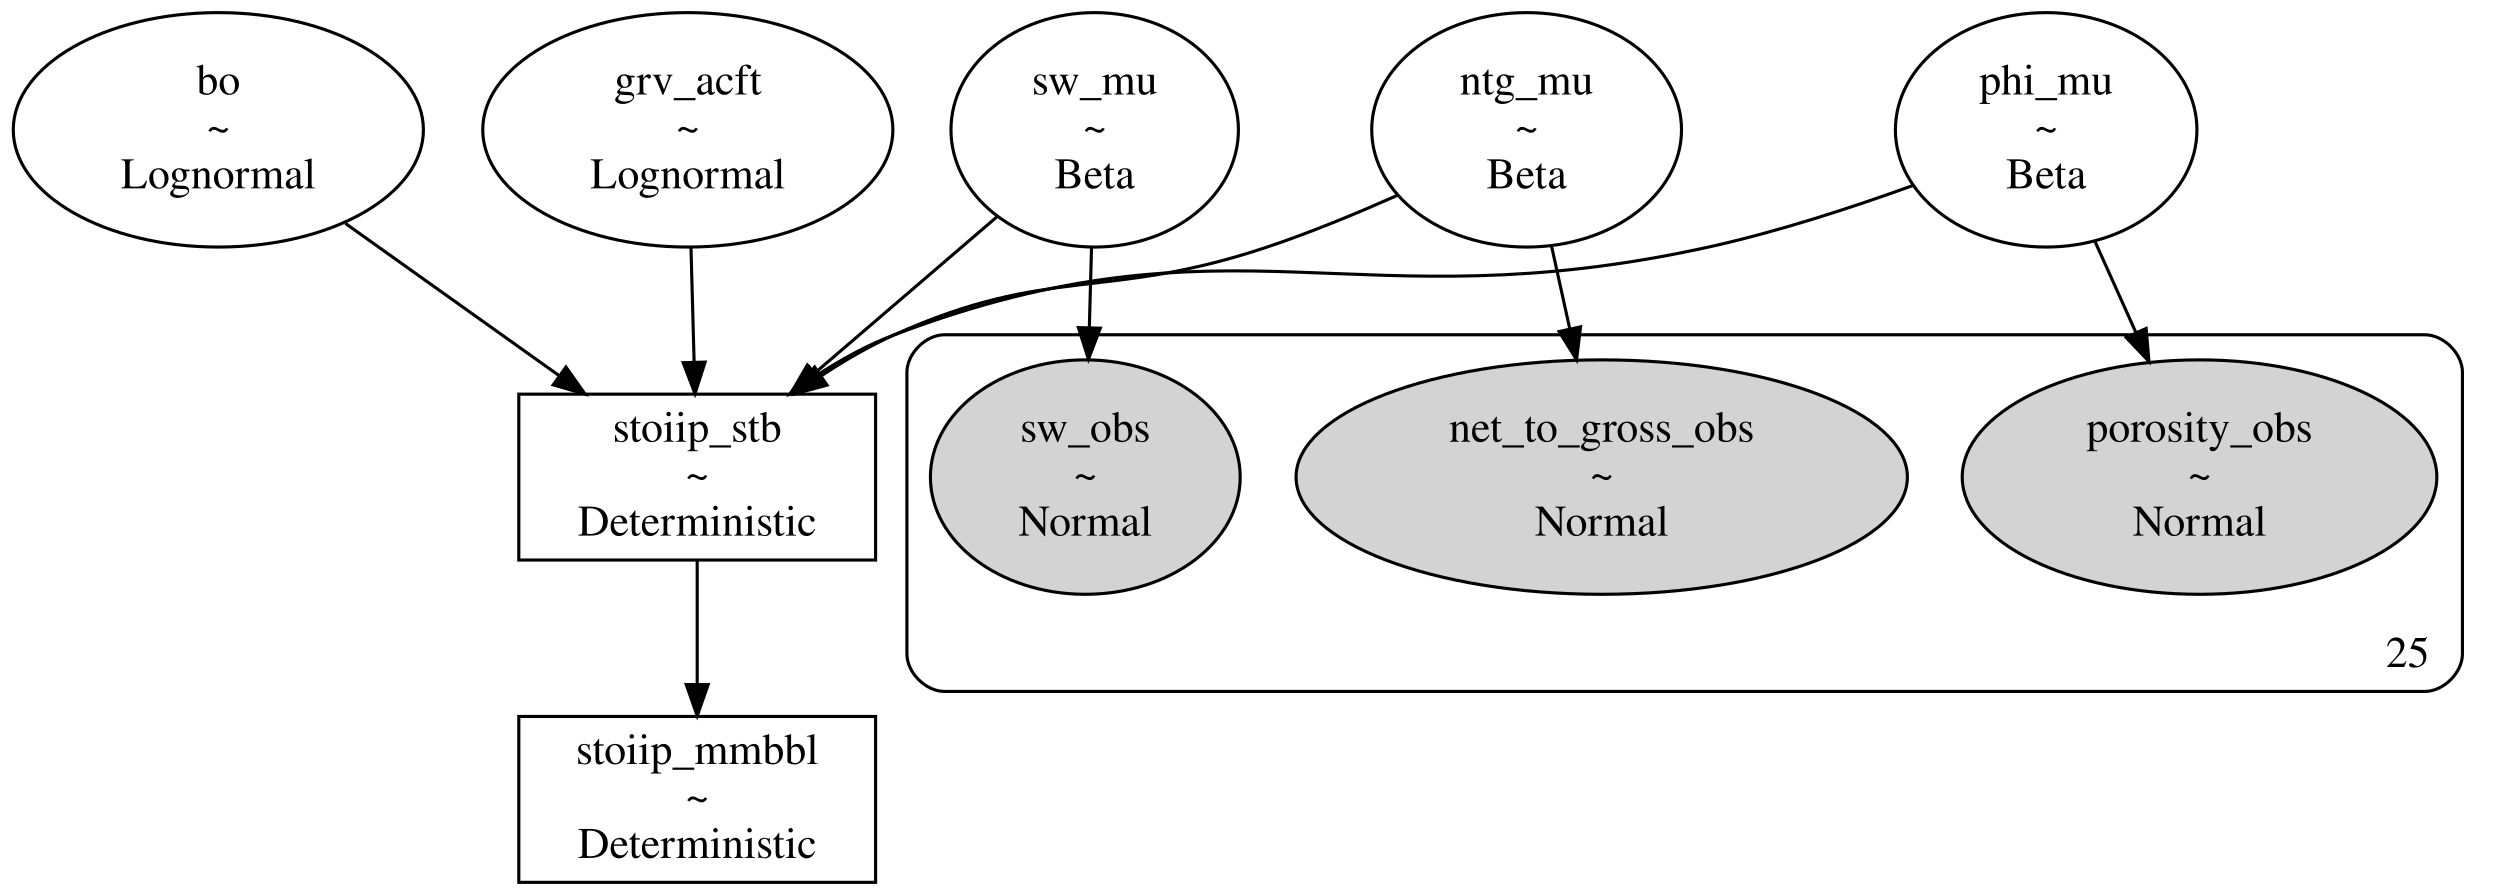
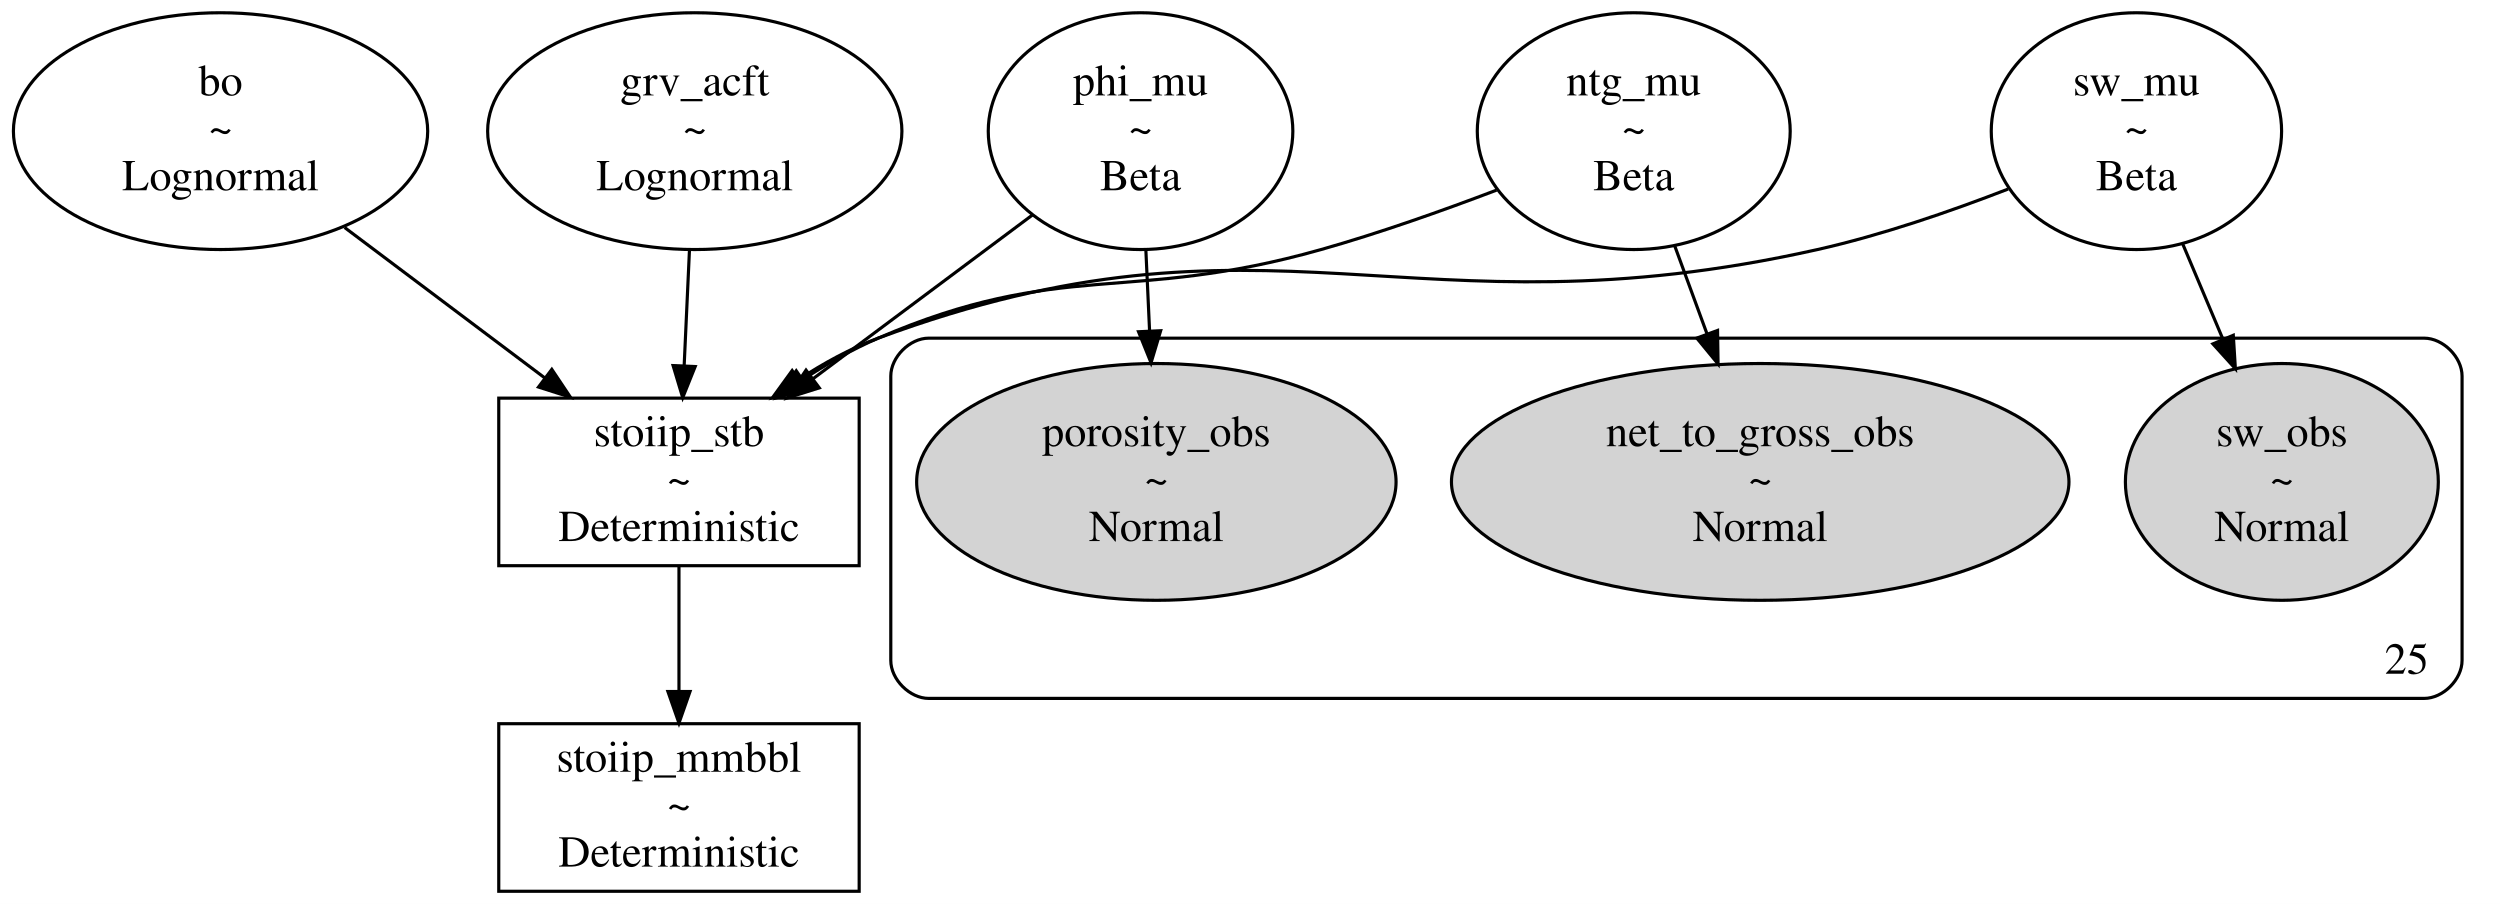
- <svg xmlns="http://www.w3.org/2000/svg" width="799pt" height="286pt" viewBox="0.00 0.00 798.76 285.91">
+ <svg xmlns="http://www.w3.org/2000/svg" width="791pt" height="286pt" viewBox="0.00 0.00 790.76 285.91">
  <g id="graph0" class="graph" transform="scale(1 1) rotate(0) translate(4 281.91)">
-     <polygon fill="white" stroke="transparent" points="-4,4 -4,-281.91 794.76,-281.91 794.76,4 -4,4" />
+     <polygon fill="white" stroke="transparent" points="-4,4 -4,-281.91 786.76,-281.91 786.76,4 -4,4" />
    <g id="clust1" class="cluster">
-       <path fill="none" stroke="black" d="M297.76,-61C297.76,-61 770.76,-61 770.76,-61 776.76,-61 782.76,-67 782.76,-73 782.76,-73 782.76,-162.95 782.76,-162.95 782.76,-168.95 776.76,-174.95 770.76,-174.95 770.76,-174.95 297.76,-174.95 297.76,-174.95 291.76,-174.95 285.76,-168.95 285.76,-162.95 285.76,-162.95 285.76,-73 285.76,-73 285.76,-67 291.76,-61 297.76,-61" />
-       <text text-anchor="middle" x="765.26" y="-68.8" font-family="Times,serif" font-size="14.00">25</text>
+       <path fill="none" stroke="black" d="M289.76,-61C289.76,-61 762.76,-61 762.76,-61 768.76,-61 774.76,-67 774.76,-73 774.76,-73 774.76,-162.95 774.76,-162.95 774.76,-168.95 768.76,-174.95 762.76,-174.95 762.76,-174.95 289.76,-174.95 289.76,-174.95 283.76,-174.95 277.76,-168.95 277.76,-162.95 277.76,-162.95 277.76,-73 277.76,-73 277.76,-67 283.76,-61 289.76,-61" />
+       <text text-anchor="middle" x="757.26" y="-68.8" font-family="Times,serif" font-size="14.00">25</text>
    </g>
    <g id="node1" class="node">
+       <ellipse fill="none" stroke="black" cx="356.76" cy="-240.43" rx="48.17" ry="37.45" />
+       <text text-anchor="middle" x="356.76" y="-251.73" font-family="Times,serif" font-size="14.00">phi_mu</text>
+       <text text-anchor="middle" x="356.76" y="-236.73" font-family="Times,serif" font-size="14.00">~</text>
+       <text text-anchor="middle" x="356.76" y="-221.73" font-family="Times,serif" font-size="14.00">Beta</text>
+     </g>
+     <g id="node7" class="node">
+       <polygon fill="none" stroke="black" points="267.76,-155.98 153.76,-155.98 153.76,-102.98 267.76,-102.98 267.76,-155.98" />
+       <text text-anchor="middle" x="210.76" y="-140.78" font-family="Times,serif" font-size="14.00">stoiip_stb</text>
+       <text text-anchor="middle" x="210.76" y="-125.78" font-family="Times,serif" font-size="14.00">~</text>
+       <text text-anchor="middle" x="210.76" y="-110.78" font-family="Times,serif" font-size="14.00">Deterministic</text>
+     </g>
+     <g id="edge4" class="edge">
+       <path fill="none" stroke="black" d="M322.53,-213.89C301.83,-198.44 275.27,-178.61 253.23,-162.17" />
+       <polygon fill="black" stroke="black" points="255.14,-159.23 245.03,-156.05 250.95,-164.84 255.14,-159.23" />
+     </g>
+     <g id="node9" class="node">
+       <ellipse fill="lightgrey" stroke="black" cx="361.76" cy="-129.48" rx="75.82" ry="37.45" />
+       <text text-anchor="middle" x="361.76" y="-140.78" font-family="Times,serif" font-size="14.00">porosity_obs</text>
+       <text text-anchor="middle" x="361.76" y="-125.78" font-family="Times,serif" font-size="14.00">~</text>
+       <text text-anchor="middle" x="361.76" y="-110.78" font-family="Times,serif" font-size="14.00">Normal</text>
+     </g>
+     <g id="edge1" class="edge">
+       <path fill="none" stroke="black" d="M358.44,-202.85C358.81,-194.67 359.22,-185.89 359.61,-177.37" />
+       <polygon fill="black" stroke="black" points="363.12,-177.3 360.08,-167.15 356.12,-176.98 363.12,-177.3" />
+     </g>
+     <g id="node2" class="node">
      <ellipse fill="none" stroke="black" cx="215.76" cy="-240.43" rx="65.52" ry="37.45" />
      <text text-anchor="middle" x="215.76" y="-251.73" font-family="Times,serif" font-size="14.00">grv_acft</text>
      <text text-anchor="middle" x="215.76" y="-236.73" font-family="Times,serif" font-size="14.00">~</text>
      <text text-anchor="middle" x="215.76" y="-221.73" font-family="Times,serif" font-size="14.00">Lognormal</text>
    </g>
-     <g id="node2" class="node">
-       <polygon fill="none" stroke="black" points="275.76,-155.98 161.76,-155.98 161.76,-102.98 275.76,-102.98 275.76,-155.98" />
-       <text text-anchor="middle" x="218.76" y="-140.78" font-family="Times,serif" font-size="14.00">stoiip_stb</text>
-       <text text-anchor="middle" x="218.76" y="-125.78" font-family="Times,serif" font-size="14.00">~</text>
-       <text text-anchor="middle" x="218.76" y="-110.78" font-family="Times,serif" font-size="14.00">Deterministic</text>
-     </g>
-     <g id="edge4" class="edge">
-       <path fill="none" stroke="black" d="M216.77,-202.85C217.09,-191.11 217.45,-178.12 217.77,-166.43" />
-       <polygon fill="black" stroke="black" points="221.28,-166.22 218.05,-156.13 214.28,-166.03 221.28,-166.22" />
-     </g>
-     <g id="node5" class="node">
-       <polygon fill="none" stroke="black" points="275.76,-53 161.76,-53 161.76,0 275.76,0 275.76,-53" />
-       <text text-anchor="middle" x="218.76" y="-37.8" font-family="Times,serif" font-size="14.00">stoiip_mmbbl</text>
-       <text text-anchor="middle" x="218.76" y="-22.8" font-family="Times,serif" font-size="14.00">~</text>
-       <text text-anchor="middle" x="218.76" y="-7.8" font-family="Times,serif" font-size="14.00">Deterministic</text>
-     </g>
-     <g id="edge9" class="edge">
-       <path fill="none" stroke="black" d="M218.76,-102.73C218.76,-90.75 218.76,-76.29 218.76,-63.26" />
-       <polygon fill="black" stroke="black" points="222.26,-63.19 218.76,-53.19 215.26,-63.19 222.26,-63.19" />
+     <g id="edge5" class="edge">
+       <path fill="none" stroke="black" d="M214.08,-202.85C213.54,-191.11 212.95,-178.12 212.41,-166.43" />
+       <polygon fill="black" stroke="black" points="215.89,-165.96 211.94,-156.13 208.9,-166.28 215.89,-165.96" />
    </g>
    <g id="node3" class="node">
      <ellipse fill="none" stroke="black" cx="65.76" cy="-240.43" rx="65.52" ry="37.45" />
      <text text-anchor="middle" x="65.76" y="-251.73" font-family="Times,serif" font-size="14.00">bo</text>
      <text text-anchor="middle" x="65.76" y="-236.73" font-family="Times,serif" font-size="14.00">~</text>
      <text text-anchor="middle" x="65.76" y="-221.73" font-family="Times,serif" font-size="14.00">Lognormal</text>
    </g>
    <g id="edge6" class="edge">
-       <path fill="none" stroke="black" d="M106.36,-210.52C127.38,-195.55 153.09,-177.24 174.6,-161.92" />
-       <polygon fill="black" stroke="black" points="176.82,-164.64 182.93,-155.99 172.75,-158.94 176.82,-164.64" />
+       <path fill="none" stroke="black" d="M105,-209.95C124.61,-195.21 148.36,-177.36 168.38,-162.32" />
+       <polygon fill="black" stroke="black" points="170.54,-165.08 176.43,-156.27 166.33,-159.48 170.54,-165.08" />
    </g>
    <g id="node4" class="node">
-       <ellipse fill="none" stroke="black" cx="345.76" cy="-240.43" rx="45.92" ry="37.45" />
-       <text text-anchor="middle" x="345.76" y="-251.73" font-family="Times,serif" font-size="14.00">sw_mu</text>
-       <text text-anchor="middle" x="345.76" y="-236.73" font-family="Times,serif" font-size="14.00">~</text>
-       <text text-anchor="middle" x="345.76" y="-221.73" font-family="Times,serif" font-size="14.00">Beta</text>
+       <ellipse fill="none" stroke="black" cx="512.76" cy="-240.43" rx="49.49" ry="37.45" />
+       <text text-anchor="middle" x="512.76" y="-251.73" font-family="Times,serif" font-size="14.00">ntg_mu</text>
+       <text text-anchor="middle" x="512.76" y="-236.73" font-family="Times,serif" font-size="14.00">~</text>
+       <text text-anchor="middle" x="512.76" y="-221.73" font-family="Times,serif" font-size="14.00">Beta</text>
    </g>
    <g id="edge7" class="edge">
-       <path fill="none" stroke="black" d="M314.69,-212.78C297.09,-197.67 274.93,-178.67 256.35,-162.73" />
-       <polygon fill="black" stroke="black" points="258.5,-159.96 248.63,-156.1 253.94,-165.27 258.5,-159.96" />
+       <path fill="none" stroke="black" d="M469.38,-221.78C452.25,-215.26 432.27,-208.18 413.76,-202.95 352.69,-185.71 332.06,-200.02 273.76,-174.95 265.72,-171.49 257.67,-166.9 250.15,-161.98" />
+       <polygon fill="black" stroke="black" points="251.81,-158.87 241.59,-156.09 247.85,-164.64 251.81,-158.87" />
+     </g>
+     <g id="node10" class="node">
+       <ellipse fill="lightgrey" stroke="black" cx="552.76" cy="-129.48" rx="97.66" ry="37.45" />
+       <text text-anchor="middle" x="552.76" y="-140.78" font-family="Times,serif" font-size="14.00">net_to_gross_obs</text>
+       <text text-anchor="middle" x="552.76" y="-125.78" font-family="Times,serif" font-size="14.00">~</text>
+       <text text-anchor="middle" x="552.76" y="-110.78" font-family="Times,serif" font-size="14.00">Normal</text>
+     </g>
+     <g id="edge3" class="edge">
+       <path fill="none" stroke="black" d="M525.75,-204.06C529,-195.2 532.53,-185.58 535.94,-176.3" />
+       <polygon fill="black" stroke="black" points="539.27,-177.39 539.43,-166.79 532.7,-174.98 539.27,-177.39" />
+     </g>
+     <g id="node5" class="node">
+       <ellipse fill="none" stroke="black" cx="671.76" cy="-240.43" rx="45.92" ry="37.45" />
+       <text text-anchor="middle" x="671.76" y="-251.73" font-family="Times,serif" font-size="14.00">sw_mu</text>
+       <text text-anchor="middle" x="671.76" y="-236.73" font-family="Times,serif" font-size="14.00">~</text>
+       <text text-anchor="middle" x="671.76" y="-221.73" font-family="Times,serif" font-size="14.00">Beta</text>
+     </g>
+     <g id="edge8" class="edge">
+       <path fill="none" stroke="black" d="M631.18,-222.12C613.02,-215.07 591.14,-207.52 570.76,-202.95 441.38,-173.98 398.11,-220.96 273.76,-174.95 265.09,-171.75 256.52,-167.03 248.62,-161.86" />
+       <polygon fill="black" stroke="black" points="250.55,-158.94 240.34,-156.12 246.56,-164.7 250.55,-158.94" />
    </g>
    <g id="node8" class="node">
-       <ellipse fill="lightgrey" stroke="black" cx="342.76" cy="-129.48" rx="49.49" ry="37.45" />
-       <text text-anchor="middle" x="342.76" y="-140.78" font-family="Times,serif" font-size="14.00">sw_obs</text>
-       <text text-anchor="middle" x="342.76" y="-125.78" font-family="Times,serif" font-size="14.00">~</text>
-       <text text-anchor="middle" x="342.76" y="-110.78" font-family="Times,serif" font-size="14.00">Normal</text>
+       <ellipse fill="lightgrey" stroke="black" cx="717.76" cy="-129.48" rx="49.49" ry="37.45" />
+       <text text-anchor="middle" x="717.76" y="-140.78" font-family="Times,serif" font-size="14.00">sw_obs</text>
+       <text text-anchor="middle" x="717.76" y="-125.78" font-family="Times,serif" font-size="14.00">~</text>
+       <text text-anchor="middle" x="717.76" y="-110.78" font-family="Times,serif" font-size="14.00">Normal</text>
    </g>
    <g id="edge2" class="edge">
-       <path fill="none" stroke="black" d="M344.75,-202.85C344.53,-194.67 344.29,-185.89 344.05,-177.37" />
-       <polygon fill="black" stroke="black" points="347.54,-177.05 343.77,-167.15 340.55,-177.24 347.54,-177.05" />
+       <path fill="none" stroke="black" d="M686.44,-204.66C690.47,-195.12 694.88,-184.66 699.1,-174.67" />
+       <polygon fill="black" stroke="black" points="702.4,-175.87 703.06,-165.29 695.95,-173.14 702.4,-175.87" />
    </g>
    <g id="node6" class="node">
-       <ellipse fill="none" stroke="black" cx="483.76" cy="-240.43" rx="49.49" ry="37.45" />
-       <text text-anchor="middle" x="483.76" y="-251.73" font-family="Times,serif" font-size="14.00">ntg_mu</text>
-       <text text-anchor="middle" x="483.76" y="-236.73" font-family="Times,serif" font-size="14.00">~</text>
-       <text text-anchor="middle" x="483.76" y="-221.73" font-family="Times,serif" font-size="14.00">Beta</text>
+       <polygon fill="none" stroke="black" points="267.76,-53 153.76,-53 153.76,0 267.76,0 267.76,-53" />
+       <text text-anchor="middle" x="210.76" y="-37.8" font-family="Times,serif" font-size="14.00">stoiip_mmbbl</text>
+       <text text-anchor="middle" x="210.76" y="-22.8" font-family="Times,serif" font-size="14.00">~</text>
+       <text text-anchor="middle" x="210.76" y="-7.8" font-family="Times,serif" font-size="14.00">Deterministic</text>
    </g>
-     <g id="edge5" class="edge">
-       <path fill="none" stroke="black" d="M442.55,-219.54C429.39,-213.68 414.64,-207.59 400.76,-202.95 349.23,-185.73 331.31,-197.25 281.76,-174.95 273.86,-171.4 265.93,-166.8 258.49,-161.91" />
-       <polygon fill="black" stroke="black" points="260.24,-158.87 250.02,-156.09 256.28,-164.64 260.24,-158.87" />
-     </g>
-     <g id="node10" class="node">
-       <ellipse fill="lightgrey" stroke="black" cx="507.76" cy="-129.48" rx="97.66" ry="37.45" />
-       <text text-anchor="middle" x="507.76" y="-140.78" font-family="Times,serif" font-size="14.00">net_to_gross_obs</text>
-       <text text-anchor="middle" x="507.76" y="-125.78" font-family="Times,serif" font-size="14.00">~</text>
-       <text text-anchor="middle" x="507.76" y="-110.78" font-family="Times,serif" font-size="14.00">Normal</text>
-     </g>
-     <g id="edge3" class="edge">
-       <path fill="none" stroke="black" d="M491.75,-203.15C493.62,-194.69 495.62,-185.58 497.57,-176.76" />
-       <polygon fill="black" stroke="black" points="500.99,-177.49 499.72,-166.97 494.15,-175.98 500.99,-177.49" />
-     </g>
-     <g id="node7" class="node">
-       <ellipse fill="none" stroke="black" cx="649.76" cy="-240.43" rx="48.17" ry="37.45" />
-       <text text-anchor="middle" x="649.76" y="-251.73" font-family="Times,serif" font-size="14.00">phi_mu</text>
-       <text text-anchor="middle" x="649.76" y="-236.73" font-family="Times,serif" font-size="14.00">~</text>
-       <text text-anchor="middle" x="649.76" y="-221.73" font-family="Times,serif" font-size="14.00">Beta</text>
-     </g>
-     <g id="edge8" class="edge">
-       <path fill="none" stroke="black" d="M607.28,-222.68C587.62,-215.56 563.8,-207.8 541.76,-202.95 428.25,-177.99 390.49,-216.01 281.76,-174.95 273.11,-171.69 264.55,-166.95 256.65,-161.77" />
-       <polygon fill="black" stroke="black" points="258.58,-158.85 248.37,-156.03 254.59,-164.6 258.58,-158.85" />
-     </g>
-     <g id="node9" class="node">
-       <ellipse fill="lightgrey" stroke="black" cx="698.76" cy="-129.48" rx="75.82" ry="37.45" />
-       <text text-anchor="middle" x="698.76" y="-140.78" font-family="Times,serif" font-size="14.00">porosity_obs</text>
-       <text text-anchor="middle" x="698.76" y="-125.78" font-family="Times,serif" font-size="14.00">~</text>
-       <text text-anchor="middle" x="698.76" y="-110.78" font-family="Times,serif" font-size="14.00">Normal</text>
-     </g>
-     <g id="edge1" class="edge">
-       <path fill="none" stroke="black" d="M665.4,-204.66C669.56,-195.41 674.11,-185.28 678.48,-175.57" />
-       <polygon fill="black" stroke="black" points="681.69,-176.97 682.6,-166.42 675.3,-174.1 681.69,-176.97" />
+     <g id="edge9" class="edge">
+       <path fill="none" stroke="black" d="M210.76,-102.73C210.76,-90.75 210.76,-76.29 210.76,-63.26" />
+       <polygon fill="black" stroke="black" points="214.26,-63.19 210.76,-53.19 207.26,-63.19 214.26,-63.19" />
    </g>
  </g>
</svg>
